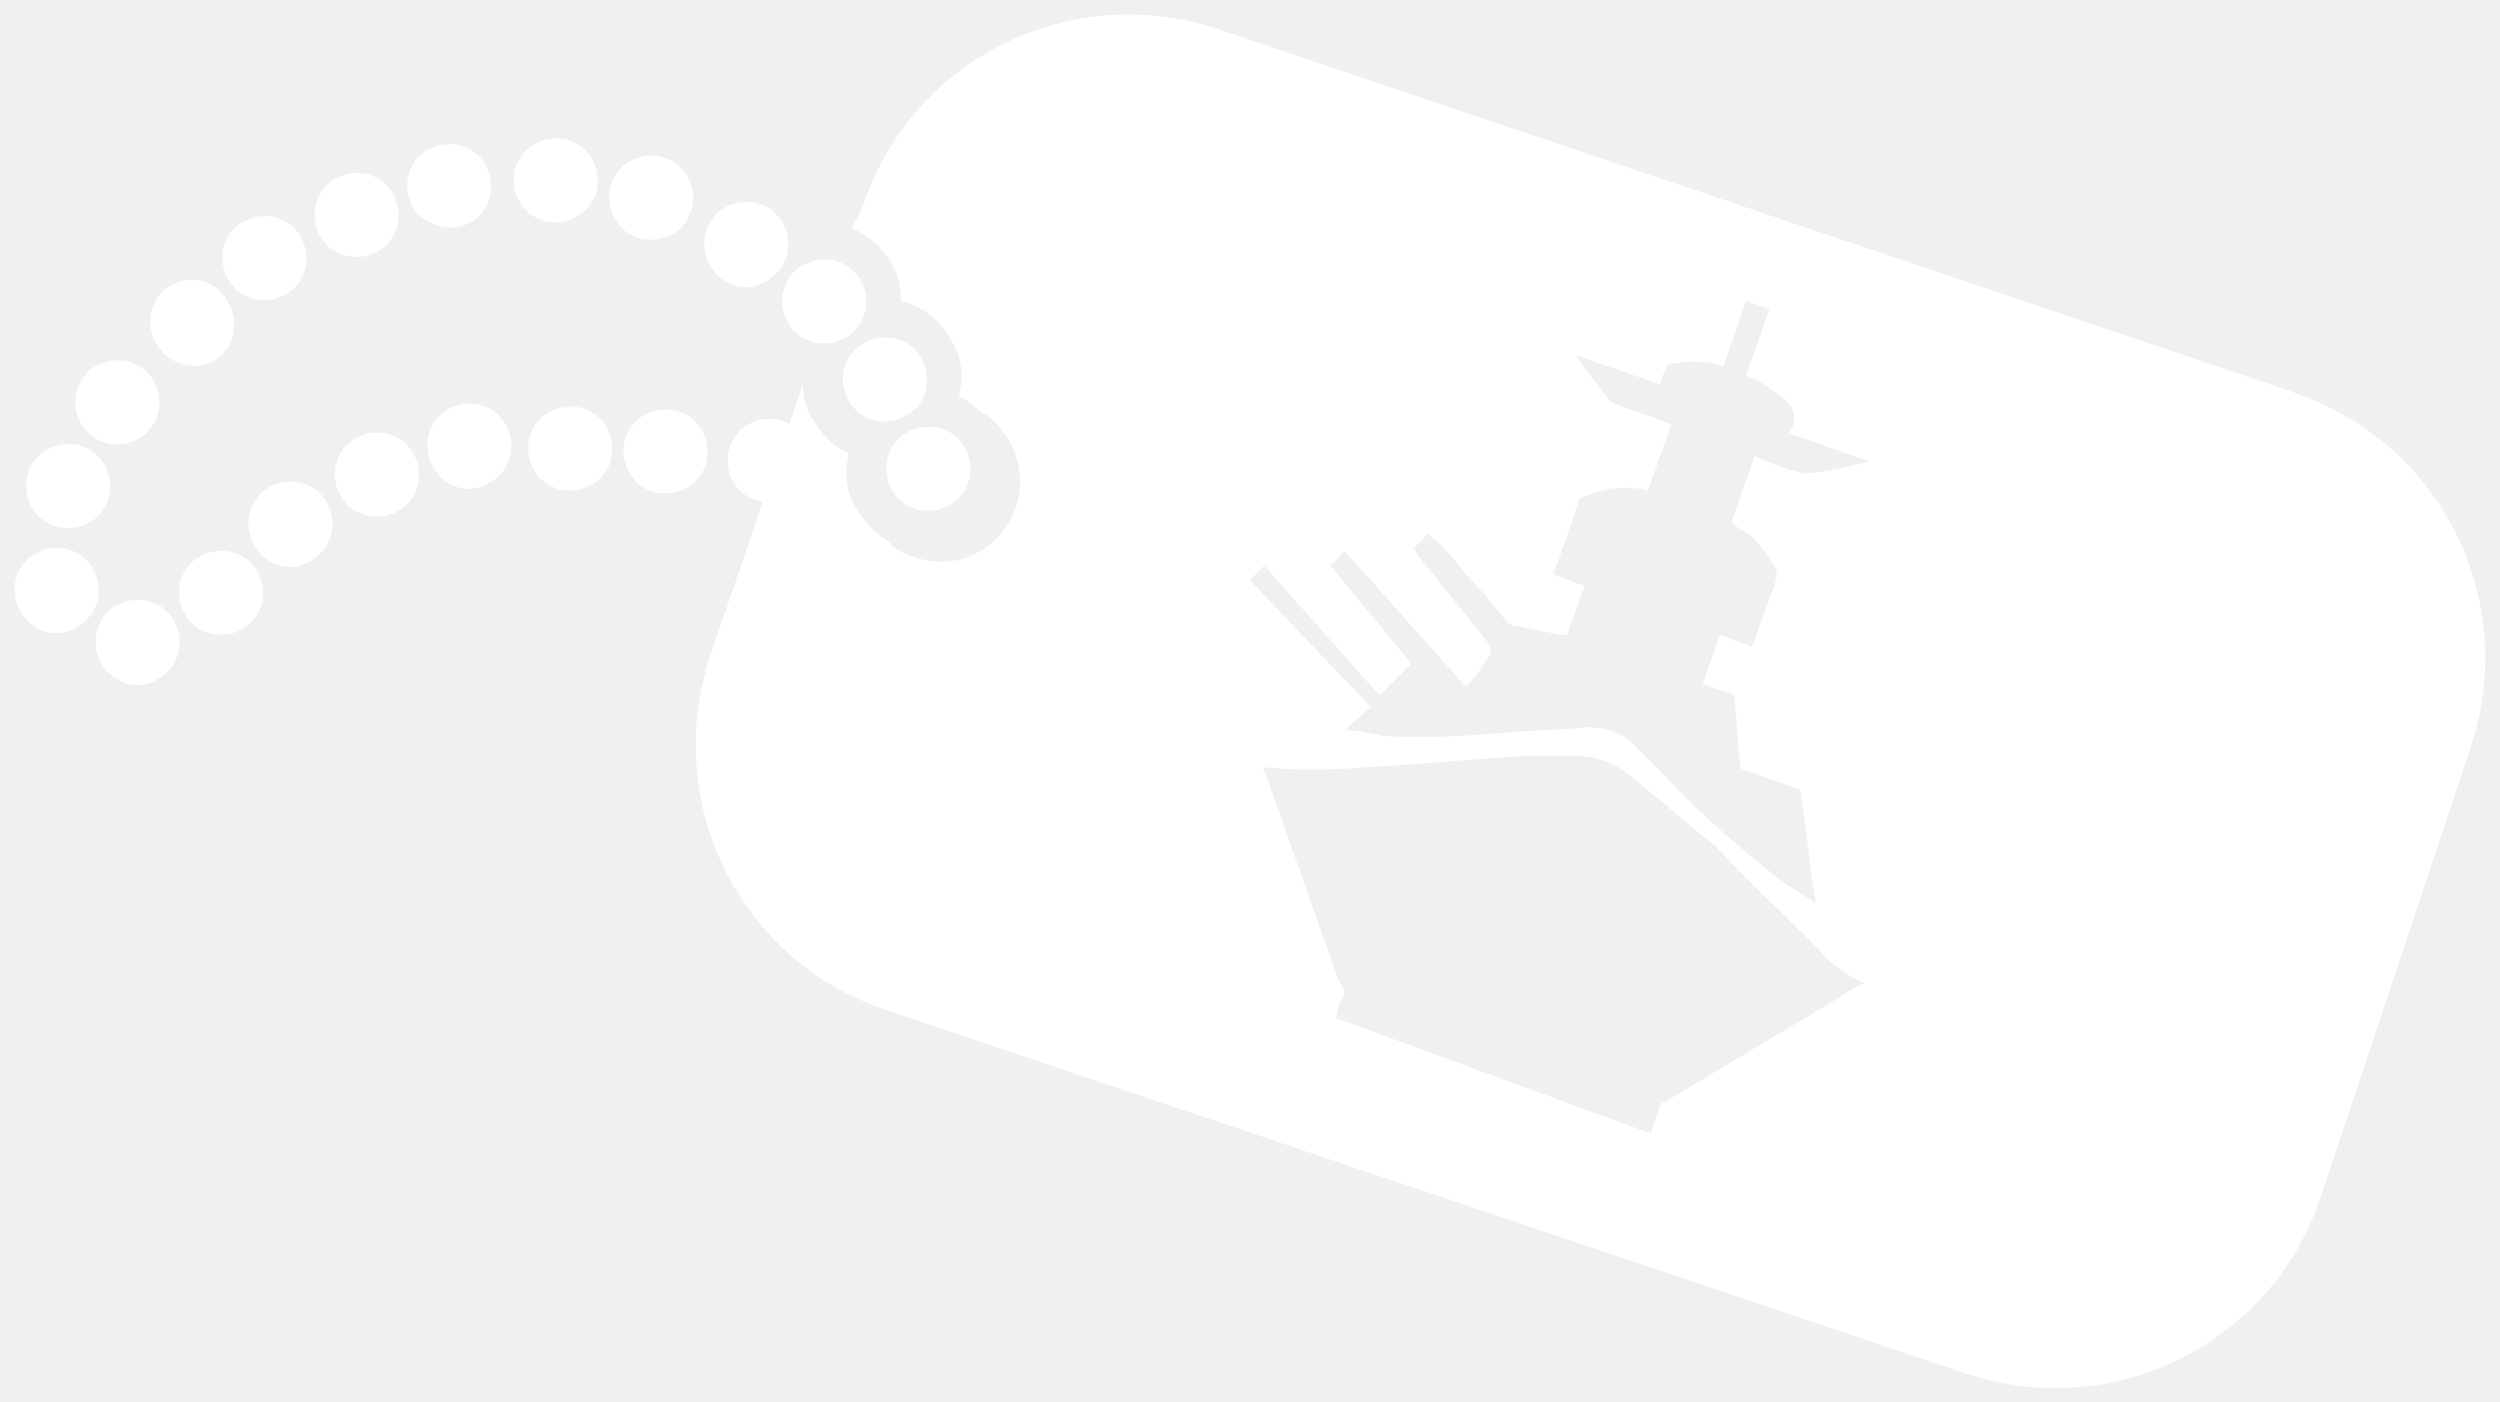
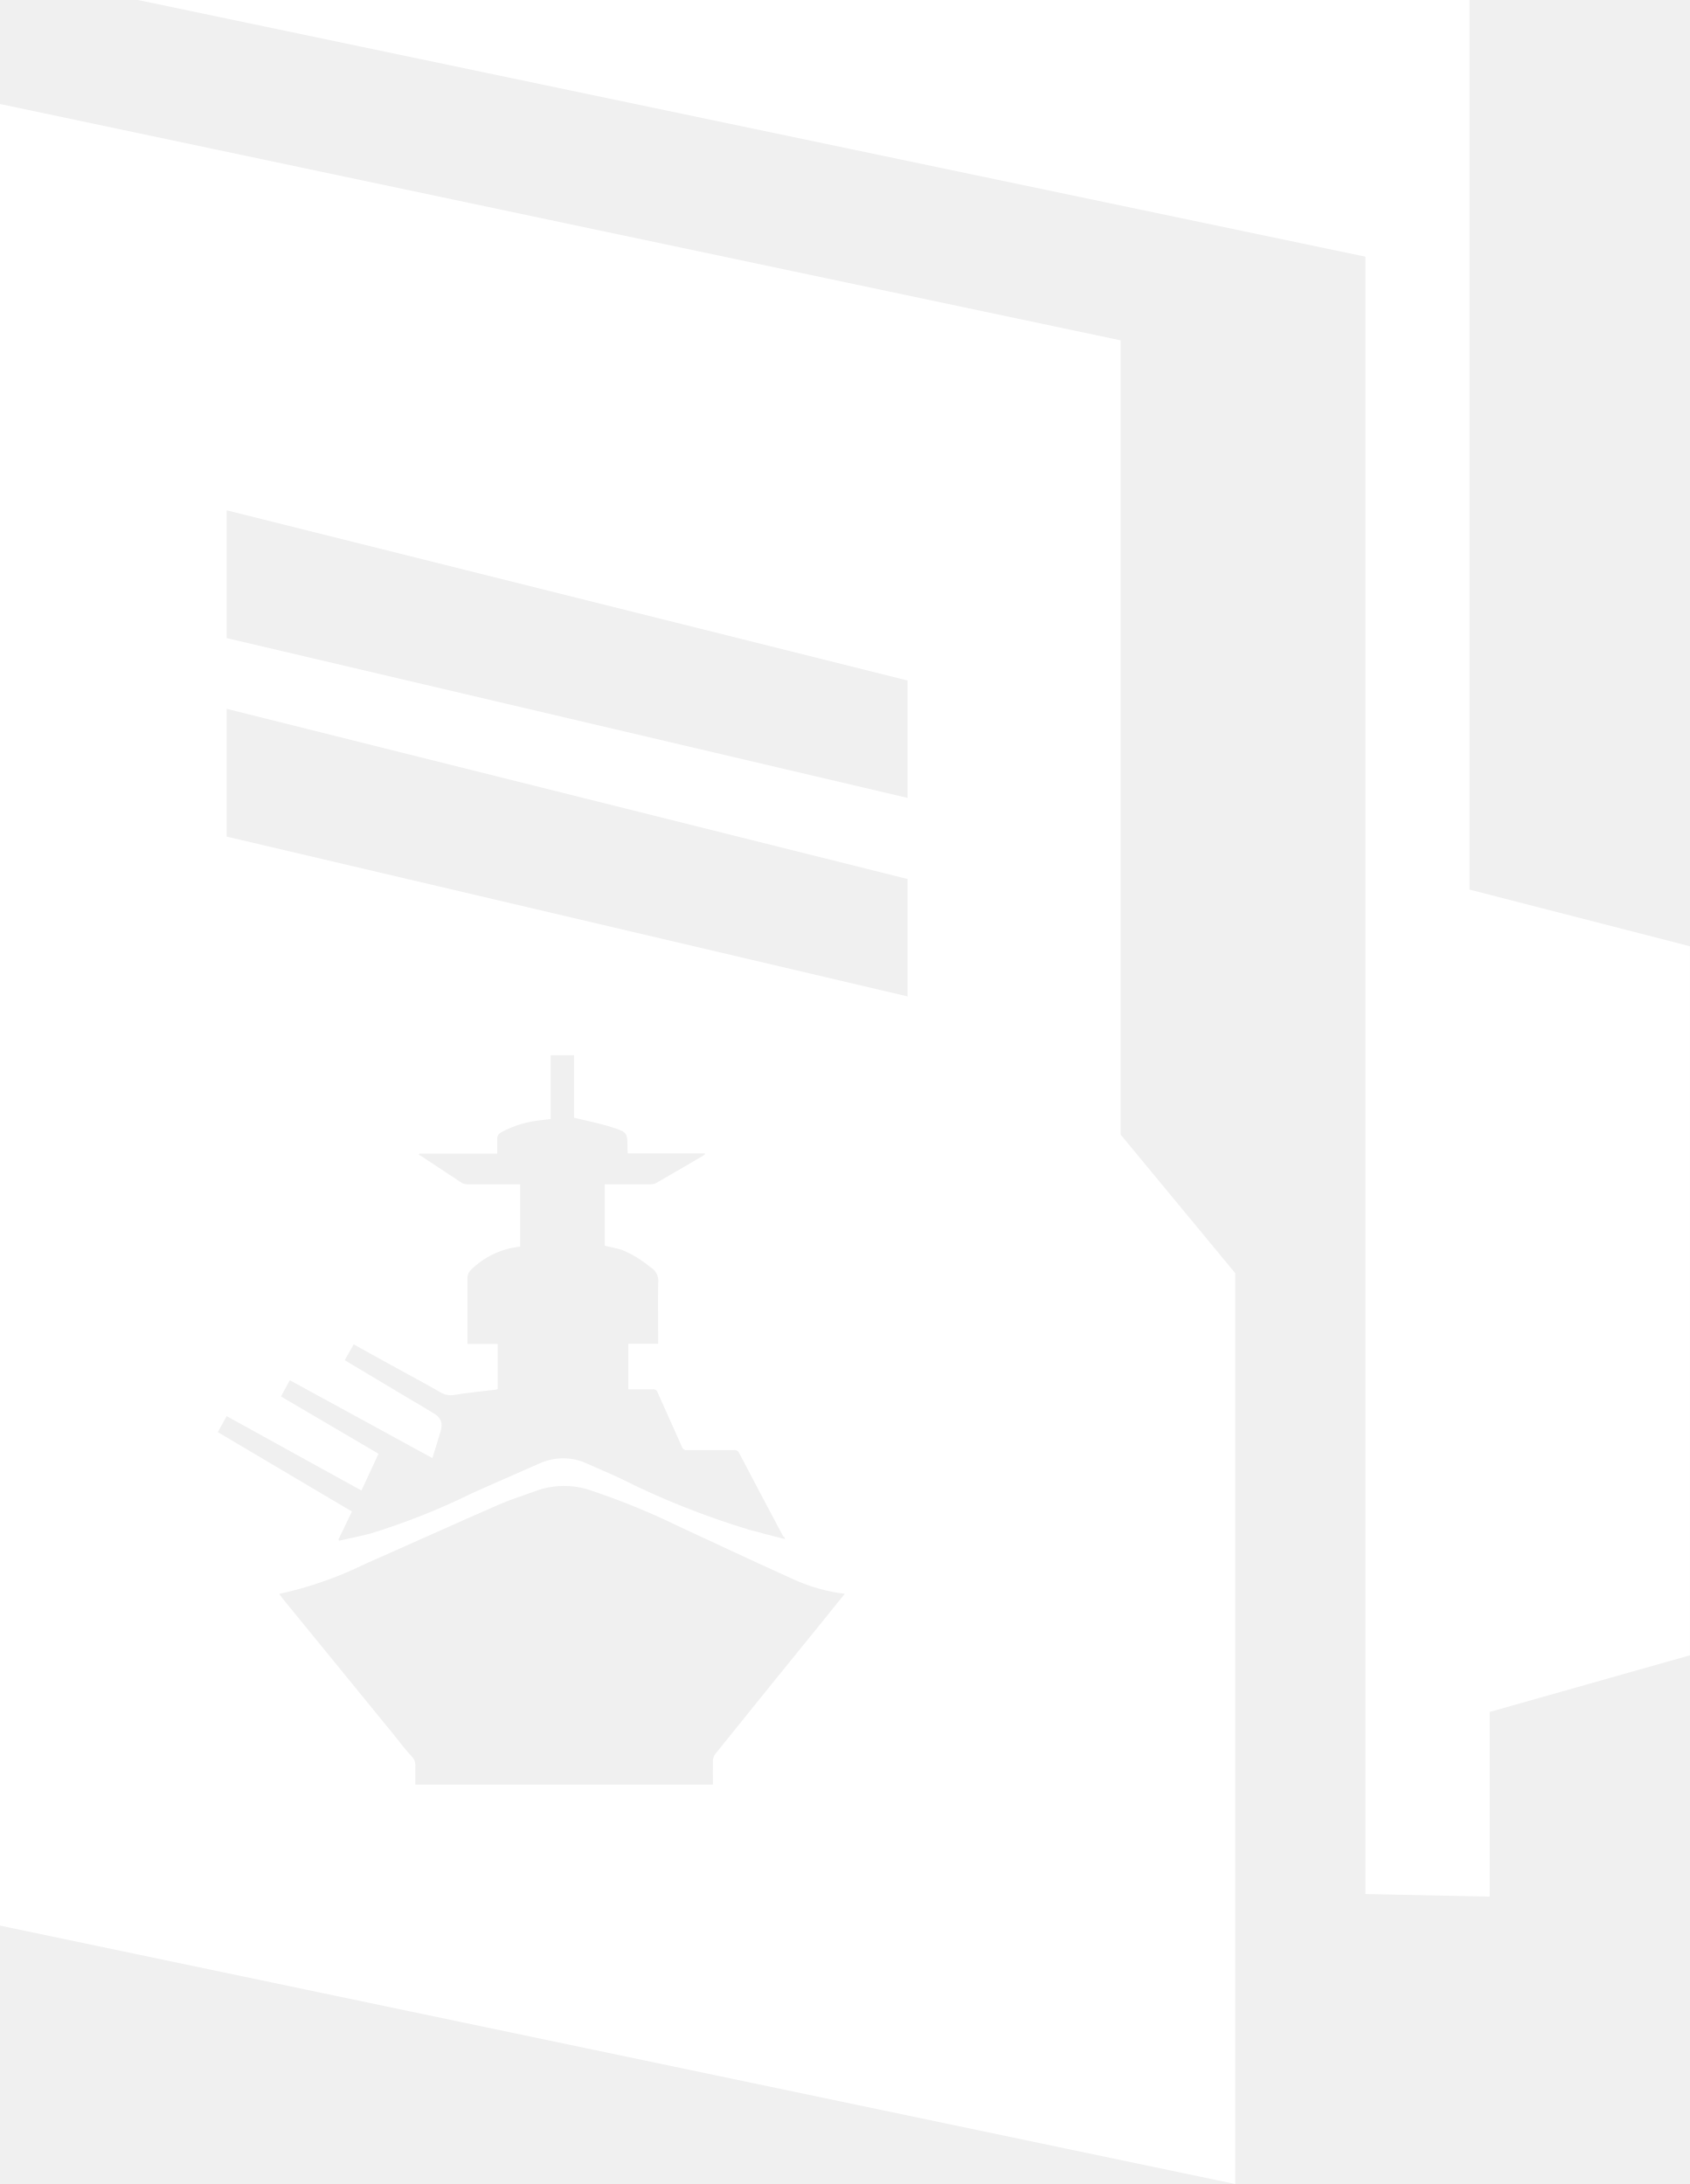
- <svg xmlns="http://www.w3.org/2000/svg" id="Layer_1" viewBox="0 0 86.5 48.5">
+ <svg xmlns="http://www.w3.org/2000/svg" id="Layer_1" viewBox="0 0 78.13 101">
  <defs>
    <style>.cls-1{fill:#fff;}</style>
  </defs>
-   <path class="cls-1" d="m79.39,13.58L42.15,1.01c-5.09-1.7-10.58,1-12.28,6.09l-.4.8c.5.2,1,.6,1.3,1.1.3.4.4.9.4,1.4.7.2,1.3.6,1.7,1.3.4.6.5,1.3.3,2,.2.1.5.3.7.5,1.1.6,1.7,2,1.3,3.29-.5,1.5-2,2.29-3.49,1.8-.4-.1-.7-.3-1-.6-.4-.2-.7-.6-1-1-.4-.6-.5-1.3-.3-2-.5-.2-.9-.6-1.2-1.1-.3-.4-.4-.9-.4-1.3l-.47,1.38c-.43-.23-.97-.25-1.43.02-.7.4-.9,1.3-.5,2,.22.39.6.6,1.01.67l-1.81,5.32c-1.7,5.09,1,10.57,6.09,12.27l37.34,12.57c5.09,1.7,10.58-1,12.28-6.09l5.19-15.56c1.7-5.09-1-10.57-6.09-12.27Zm-15.78,20.95l-5.99,3.59c-.1,0-.2.1-.2.2-.1.3-.2.6-.3.9l-10.88-3.99c0-.3.1-.5.2-.7.1-.1.1-.3,0-.4-.2-.3-.3-.7-.4-1-.8-2.19-1.5-4.29-2.3-6.48q-.1-.1,0-.1c1.1.1,2.3.1,3.49,0,1.9-.1,3.79-.3,5.69-.4h1.5c.7,0,1.4.2,2,.7,1,.8,1.9,1.6,3,2.49,1.1,1.2,2.3,2.29,3.39,3.39.4.5.9.9,1.5,1.2,0,0,.1,0,.2.1-.3.1-.6.3-.9.5Zm1-18.55c-.7.2-1.3.3-2,.4h-.2c-.5-.1-1-.3-1.5-.5l-.2-.1-.8,2.29c.2.2.4.3.6.4.3.3.6.6.8,1,.2.2.2.5.1.7-.2.7-.5,1.3-.7,2l-.1.2-1.1-.4-.6,1.7c.3.1.6.2.9.3.1,0,.2.1.2.2.1.8.1,1.5.2,2.29,0,.1.1.2.2.2.6.2,1.1.4,1.7.6.1,0,.2.1.2.2.2,1.3.3,2.49.5,3.69v.1c-.4-.3-.8-.5-1.2-.8-1.4-1.1-2.8-2.29-3.99-3.59-.3-.3-.7-.7-1-1-.4-.5-1.1-.7-1.7-.7-.9.1-1.9.1-2.9.2-1.4.1-2.8.2-4.19.1-.5-.1-.9-.2-1.3-.2l.9-.8-4.19-4.39.5-.5,3.99,4.49,1.1-1.1-2.8-3.39.5-.5,4.19,4.69c.3-.3.5-.6.7-.9.2-.2.2-.5,0-.7-.8-1-1.6-2-2.4-2.99,0-.1-.1-.1-.1-.2l.5-.5c.5.4.9.9,1.3,1.4.5.5.9,1,1.3,1.5.1.2.3.3.5.3.5.1,1,.2,1.5.3h.2l.6-1.7-1.1-.4.1-.2c.3-.8.5-1.5.8-2.29,0-.1.1-.2.2-.2.7-.3,1.5-.4,2.2-.2l.8-2.29-.5-.2c-.5-.2-.9-.3-1.4-.5-.1,0-.2-.1-.2-.1-.4-.5-.8-1-1.2-1.6l2.9,1c.1-.2.1-.3.2-.5,0-.1.1-.2.2-.2.6-.1,1.1-.1,1.5,0,.1,0,.2.1.3.1l.8-2.29.8.3-.8,2.29c.5.2.9.5,1.3.8q.5.4.3,1-.1.1-.1.2l2.8,1h-.1Z" />
-   <path class="cls-1" d="m30.87,16.97c.4.7,1.3.9,2,.5.7-.4.9-1.3.5-2-.4-.7-1.3-.9-2-.5-.7.4-.9,1.3-.5,2Z" />
-   <path class="cls-1" d="m29.87,11.88c-.7.4-.9,1.3-.5,2,.4.7,1.3.9,2,.5.7-.4.9-1.3.5-2-.4-.7-1.3-.9-2-.5Z" />
-   <path class="cls-1" d="m27.27,11.18c.4.7,1.3.9,2,.5.7-.4.9-1.3.5-2-.4-.7-1.3-.9-2-.5-.7.4-.9,1.3-.5,2Z" />
-   <path class="cls-1" d="m26.57,9.69c.7-.4.9-1.3.5-2-.4-.7-1.3-.9-2-.5-.7.4-.9,1.3-.5,2,.4.7,1.3,1,2,.5Z" />
-   <path class="cls-1" d="m23.28,8.09c.7-.4.9-1.3.5-2-.4-.7-1.3-.9-2-.5-.7.4-.9,1.3-.5,2,.4.7,1.3.9,2,.5Z" />
-   <path class="cls-1" d="m19.98,7.49c.7-.4.9-1.3.5-2s-1.3-.9-2-.5-.9,1.3-.5,2,1.3.9,2,.5Z" />
-   <path class="cls-1" d="m16.29,7.69c.7-.4.9-1.3.5-2-.4-.7-1.3-.9-2-.5-.7.4-.9,1.3-.5,2,.4.6,1.3.9,2,.5Z" />
-   <path class="cls-1" d="m13.09,8.69c.7-.4.9-1.3.5-2-.4-.7-1.3-.9-2-.5-.7.4-.9,1.3-.5,2,.4.7,1.3.9,2,.5Z" />
-   <path class="cls-1" d="m9.9,10.18c.7-.4.9-1.3.5-2-.4-.7-1.3-.9-2-.5-.7.4-.9,1.3-.5,2,.4.7,1.3.9,2,.5Z" />
-   <path class="cls-1" d="m7.4,12.48c.7-.4.9-1.3.5-2-.4-.8-1.3-1-2-.6-.7.4-.9,1.3-.5,2,.4.7,1.3,1,2,.6Z" />
-   <path class="cls-1" d="m4.81,15.17c.7-.4.9-1.3.5-2-.4-.7-1.3-.9-2-.5-.7.4-.9,1.3-.5,2,.4.7,1.3.9,2,.5Z" />
-   <path class="cls-1" d="m3.11,18.07c.7-.4.9-1.3.5-2-.4-.7-1.3-.9-2-.5-.7.4-.9,1.3-.5,2,.4.7,1.3.9,2,.5Z" />
-   <path class="cls-1" d="m3.21,19.66c-.4-.7-1.3-.9-2-.5-.7.4-.9,1.3-.5,2,.4.7,1.3,1,2,.5.7-.4.9-1.3.5-2Z" />
-   <path class="cls-1" d="m4.01,20.96c-.7.4-.9,1.3-.5,2s1.3,1,2,.5c.7-.4.9-1.3.5-2s-1.3-.9-2-.5Z" />
-   <path class="cls-1" d="m6.9,19.26c-.7.4-.9,1.3-.5,2,.4.7,1.3.9,2,.5.7-.4.9-1.3.5-2-.4-.7-1.3-.9-2-.5Z" />
-   <path class="cls-1" d="m9.3,16.87c-.7.4-.9,1.3-.5,2,.4.7,1.3,1,2,.5.7-.4.9-1.3.5-2-.4-.7-1.3-.9-2-.5Z" />
-   <path class="cls-1" d="m12.29,15.17c-.7.4-.9,1.3-.5,2,.4.7,1.3.9,2,.5.7-.4.9-1.3.5-2-.4-.7-1.3-.9-2-.5Z" />
-   <path class="cls-1" d="m15.49,14.17c-.7.4-.9,1.3-.5,2s1.3,1,2,.5c.7-.4.9-1.3.5-2s-1.3-.9-2-.5Z" />
-   <path class="cls-1" d="m18.98,14.27c-.7.4-.9,1.3-.5,2s1.3.9,2,.5c.7-.4.9-1.3.5-2s-1.3-.9-2-.5Z" />
-   <path class="cls-1" d="m24.28,14.87c-.4-.7-1.3-.9-2-.5-.7.4-.9,1.3-.5,2,.4.7,1.3.9,2,.5.7-.4.9-1.3.5-2Z" />
+   <path class="cls-1" d="m0,89.05V4.81s51.81,10.93,51.81,10.93v36.73l5.3,6.41v42.12L0,89.05Zm36.22-17.98c-.69-1.29-1.37-2.59-2.05-3.88-.04-.09-.15-.15-.25-.13-.71,0-1.42,0-2.14,0-.12.02-.23-.05-.26-.17-.37-.83-.74-1.65-1.11-2.48-.03-.11-.13-.18-.25-.16-.37,0-.73,0-1.11,0v-2.11s1.38,0,1.38,0v-.25c0-.85-.02-1.7,0-2.55.04-.3-.1-.59-.36-.74-.4-.33-.84-.6-1.32-.8-.26-.08-.52-.13-.79-.19v-2.84s2.12,0,2.12,0c.1,0,.2-.03.29-.08.7-.4,1.38-.8,2.08-1.21.05-.03.1-.06.14-.1v-.04h-3.57c0-.09-.01-.16-.01-.22,0-.74,0-.76-.72-.99-.56-.18-1.14-.29-1.75-.44v-2.89h-1.08v2.95c-.15.02-.28.03-.41.05-.66.06-1.3.25-1.89.57-.11.06-.18.18-.17.3,0,.22,0,.44,0,.68h-3.6l-.03.06s.05.02.08.03c.64.42,1.28.85,1.92,1.27.08.04.17.06.26.06h2.43v2.88c-.87.09-1.69.48-2.31,1.11-.07.08-.12.19-.13.3,0,.96,0,1.91,0,2.86v.23h1.4v2.09c-.07.02-.14.04-.21.04-.6.07-1.2.13-1.8.23-.23.04-.46-.01-.65-.13-.66-.38-1.34-.74-2.01-1.11-.66-.36-1.32-.73-1.99-1.1l-.41.73c.09.05.15.1.21.13,1.31.78,2.61,1.56,3.92,2.34.31.19.41.45.31.79-.12.42-.26.84-.39,1.27l-6.59-3.6-.41.75,4.51,2.65-.79,1.7-6.23-3.44-.41.74,6.2,3.67-.62,1.29h0l.03.06c.49-.11.99-.21,1.48-.34,1.58-.49,3.13-1.1,4.61-1.83,1.06-.48,2.13-.94,3.19-1.41.7-.31,1.5-.31,2.19.02.51.23,1.02.44,1.53.68,1.91.96,3.9,1.75,5.94,2.37.55.15,1.1.29,1.68.44-.03-.08-.05-.11-.06-.14ZM10.48,23.61v5.9l31.48,7.39v-5.43l-31.48-7.87Zm0,9.18v5.9l31.48,7.39v-5.43l-31.48-7.87Zm28.25,40.87c-.74-.12-1.47-.35-2.15-.67-1.72-.78-3.43-1.58-5.15-2.38-1.33-.65-2.7-1.21-4.1-1.68-.83-.29-1.74-.28-2.56.02-.56.21-1.13.38-1.68.62-2.07.9-4.13,1.84-6.2,2.75-1.26.62-2.6,1.09-3.98,1.39.04.06.08.12.12.17,1.73,2.12,3.46,4.24,5.19,6.36.27.33.52.68.81.98.13.13.19.3.17.48,0,.27,0,.55,0,.83h13.76c0-.37-.01-.74,0-1.1,0-.12.05-.24.12-.33,1.73-2.15,3.46-4.29,5.2-6.43.25-.32.51-.63.78-.97-.14-.02-.24-.02-.34-.04Z" />
+   <path class="cls-1" d="m68.87,79.18v8.53l-5.74-.12V11.87L6.38,0h61.56v41.14l10.19,2.62v32.79l-9.26,2.62Z" />
</svg>
